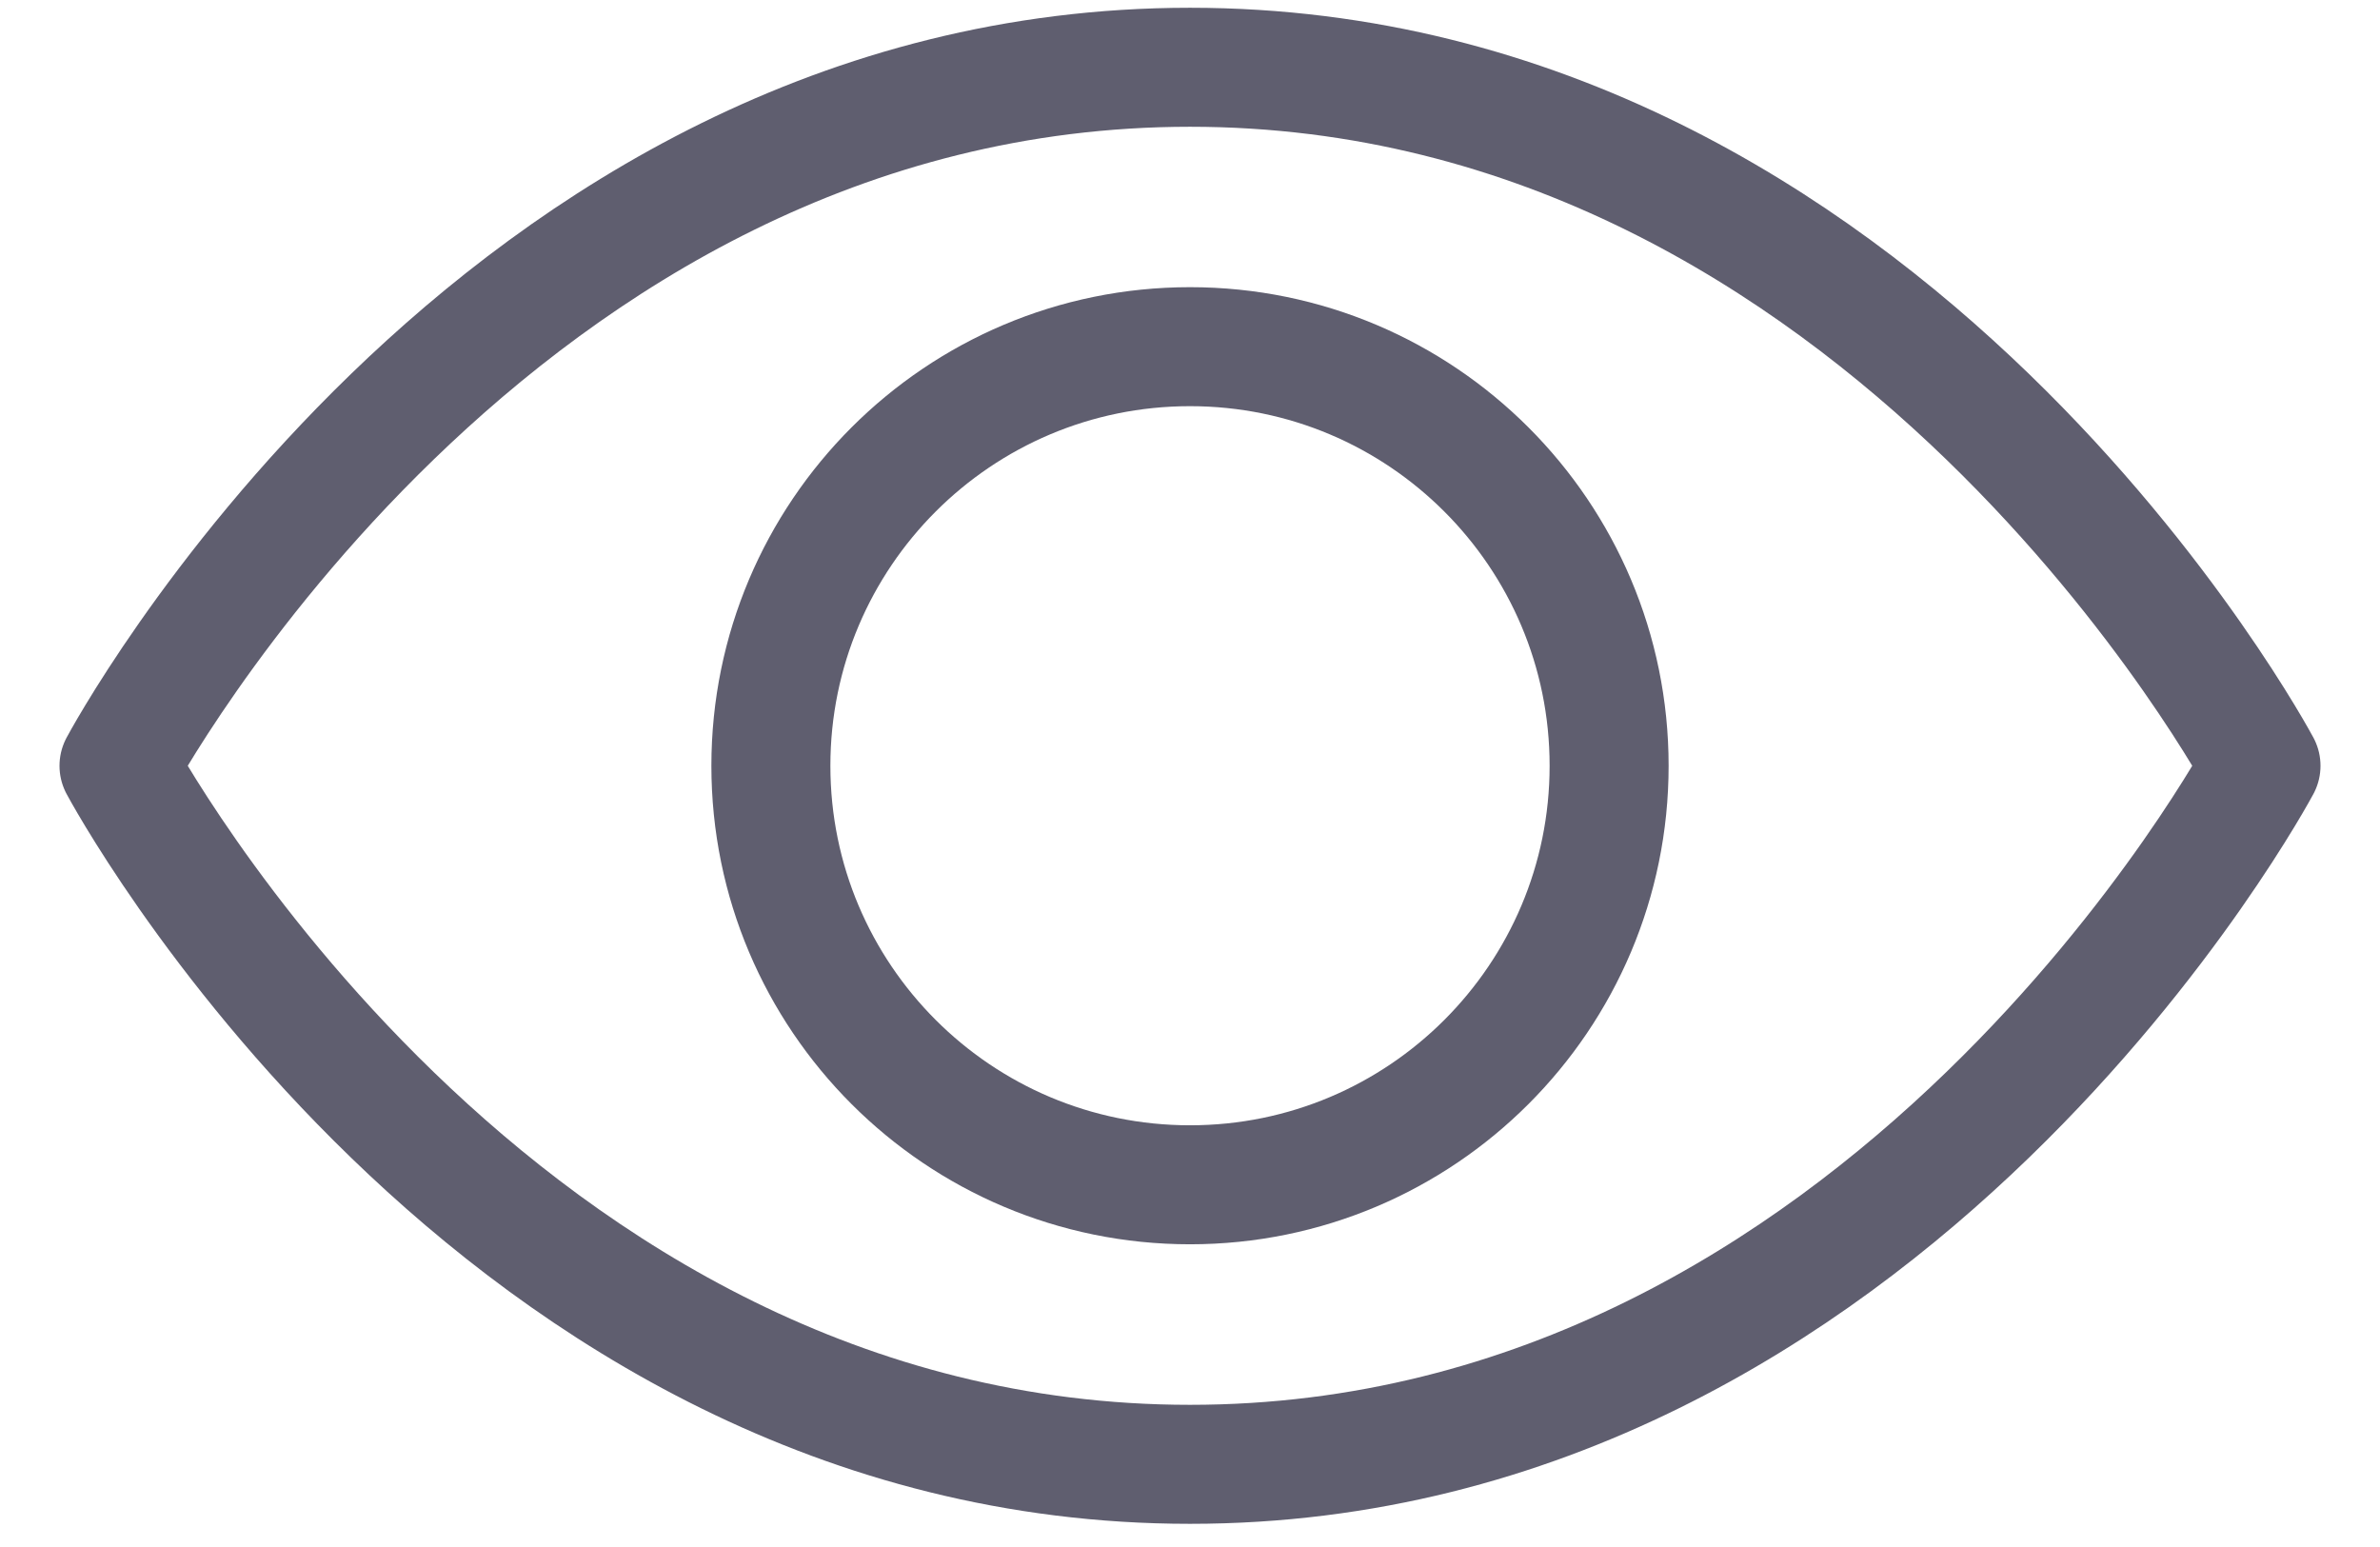
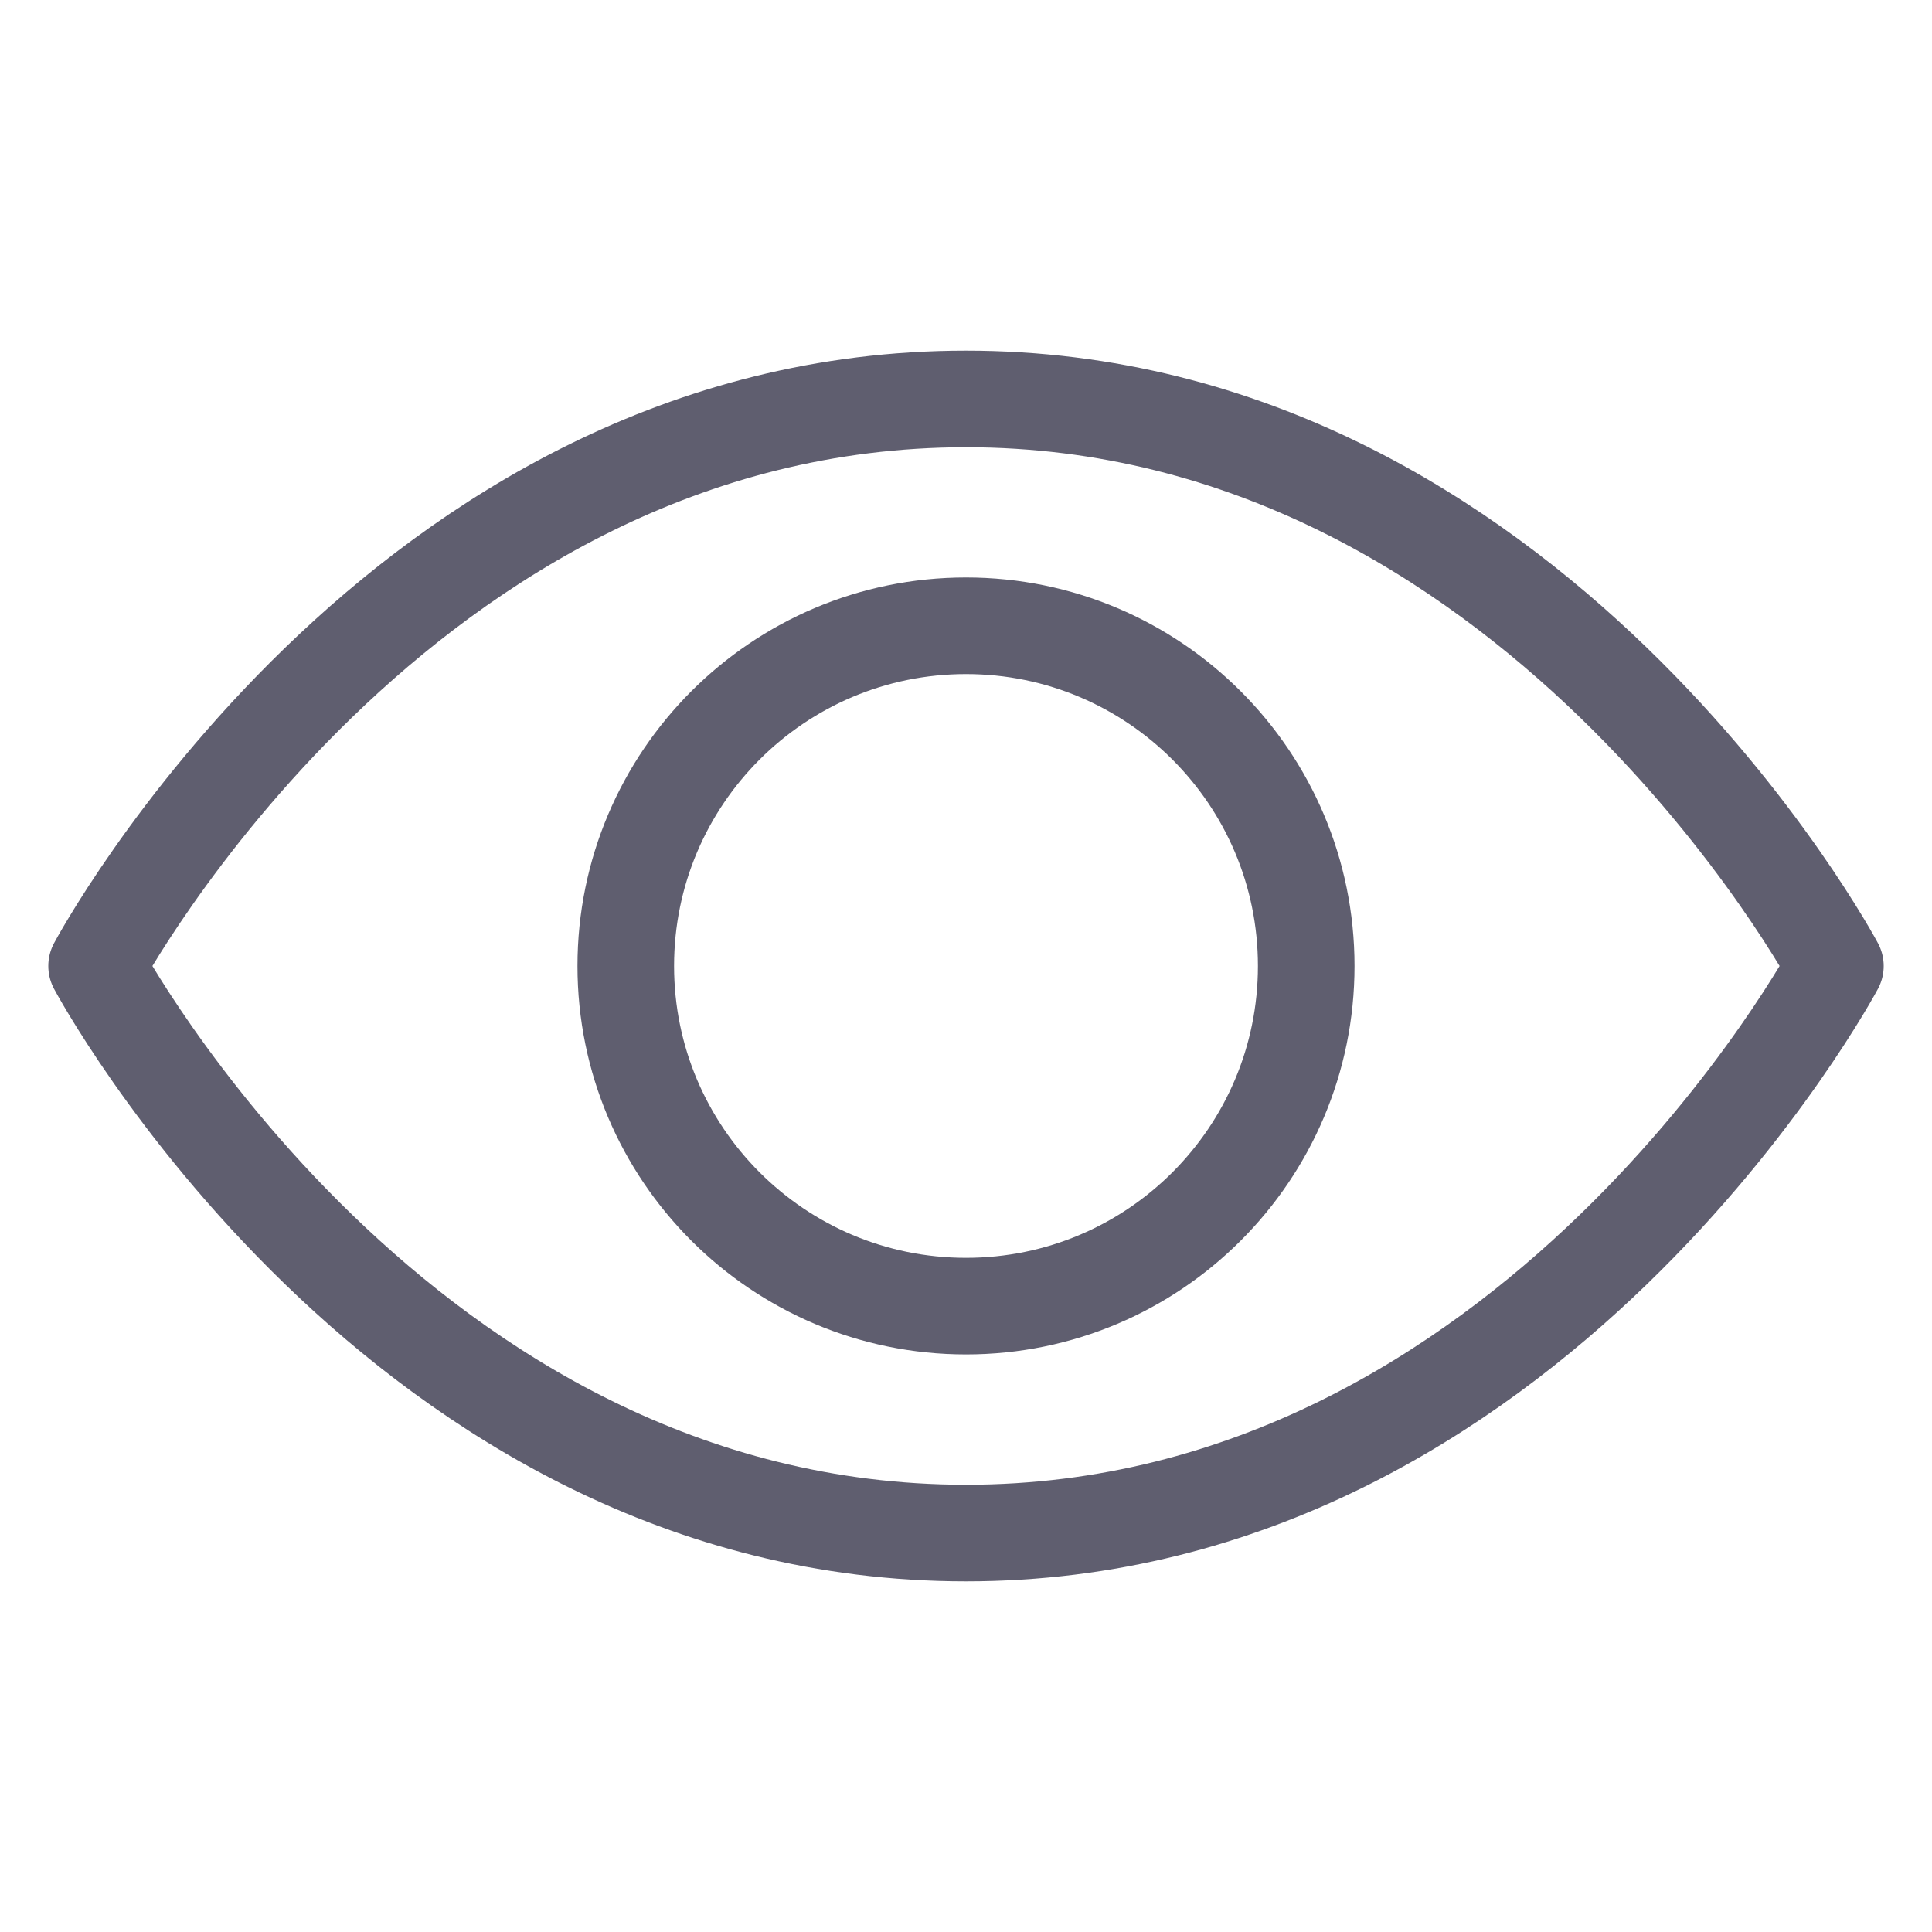
- <svg xmlns="http://www.w3.org/2000/svg" height="13" viewBox="0 0 20 13" width="20">
-   <g fill="none" fill-rule="evenodd" stroke="#5f5e6f" stroke-linecap="round" stroke-linejoin="round" transform="translate(1 .565217)">
+ <svg xmlns="http://www.w3.org/2000/svg" height="20" viewBox="0 0 20 20" width="20">
+   <g fill="none" fill-rule="evenodd" stroke="#5f5e6f" stroke-linecap="round" stroke-linejoin="round" transform="translate(1 4.13)">
    <path d="m18 5.87s-3.13 5.87-9 5.87-9-5.87-9-5.87 3.13-5.87 9-5.87 9 5.87 9 5.87z" />
    <path d="m12.522 5.87c0 1.944-1.577 3.521-3.522 3.521s-3.522-1.577-3.522-3.521c0-1.945 1.577-3.522 3.522-3.522s3.522 1.577 3.522 3.522z" />
  </g>
</svg>
